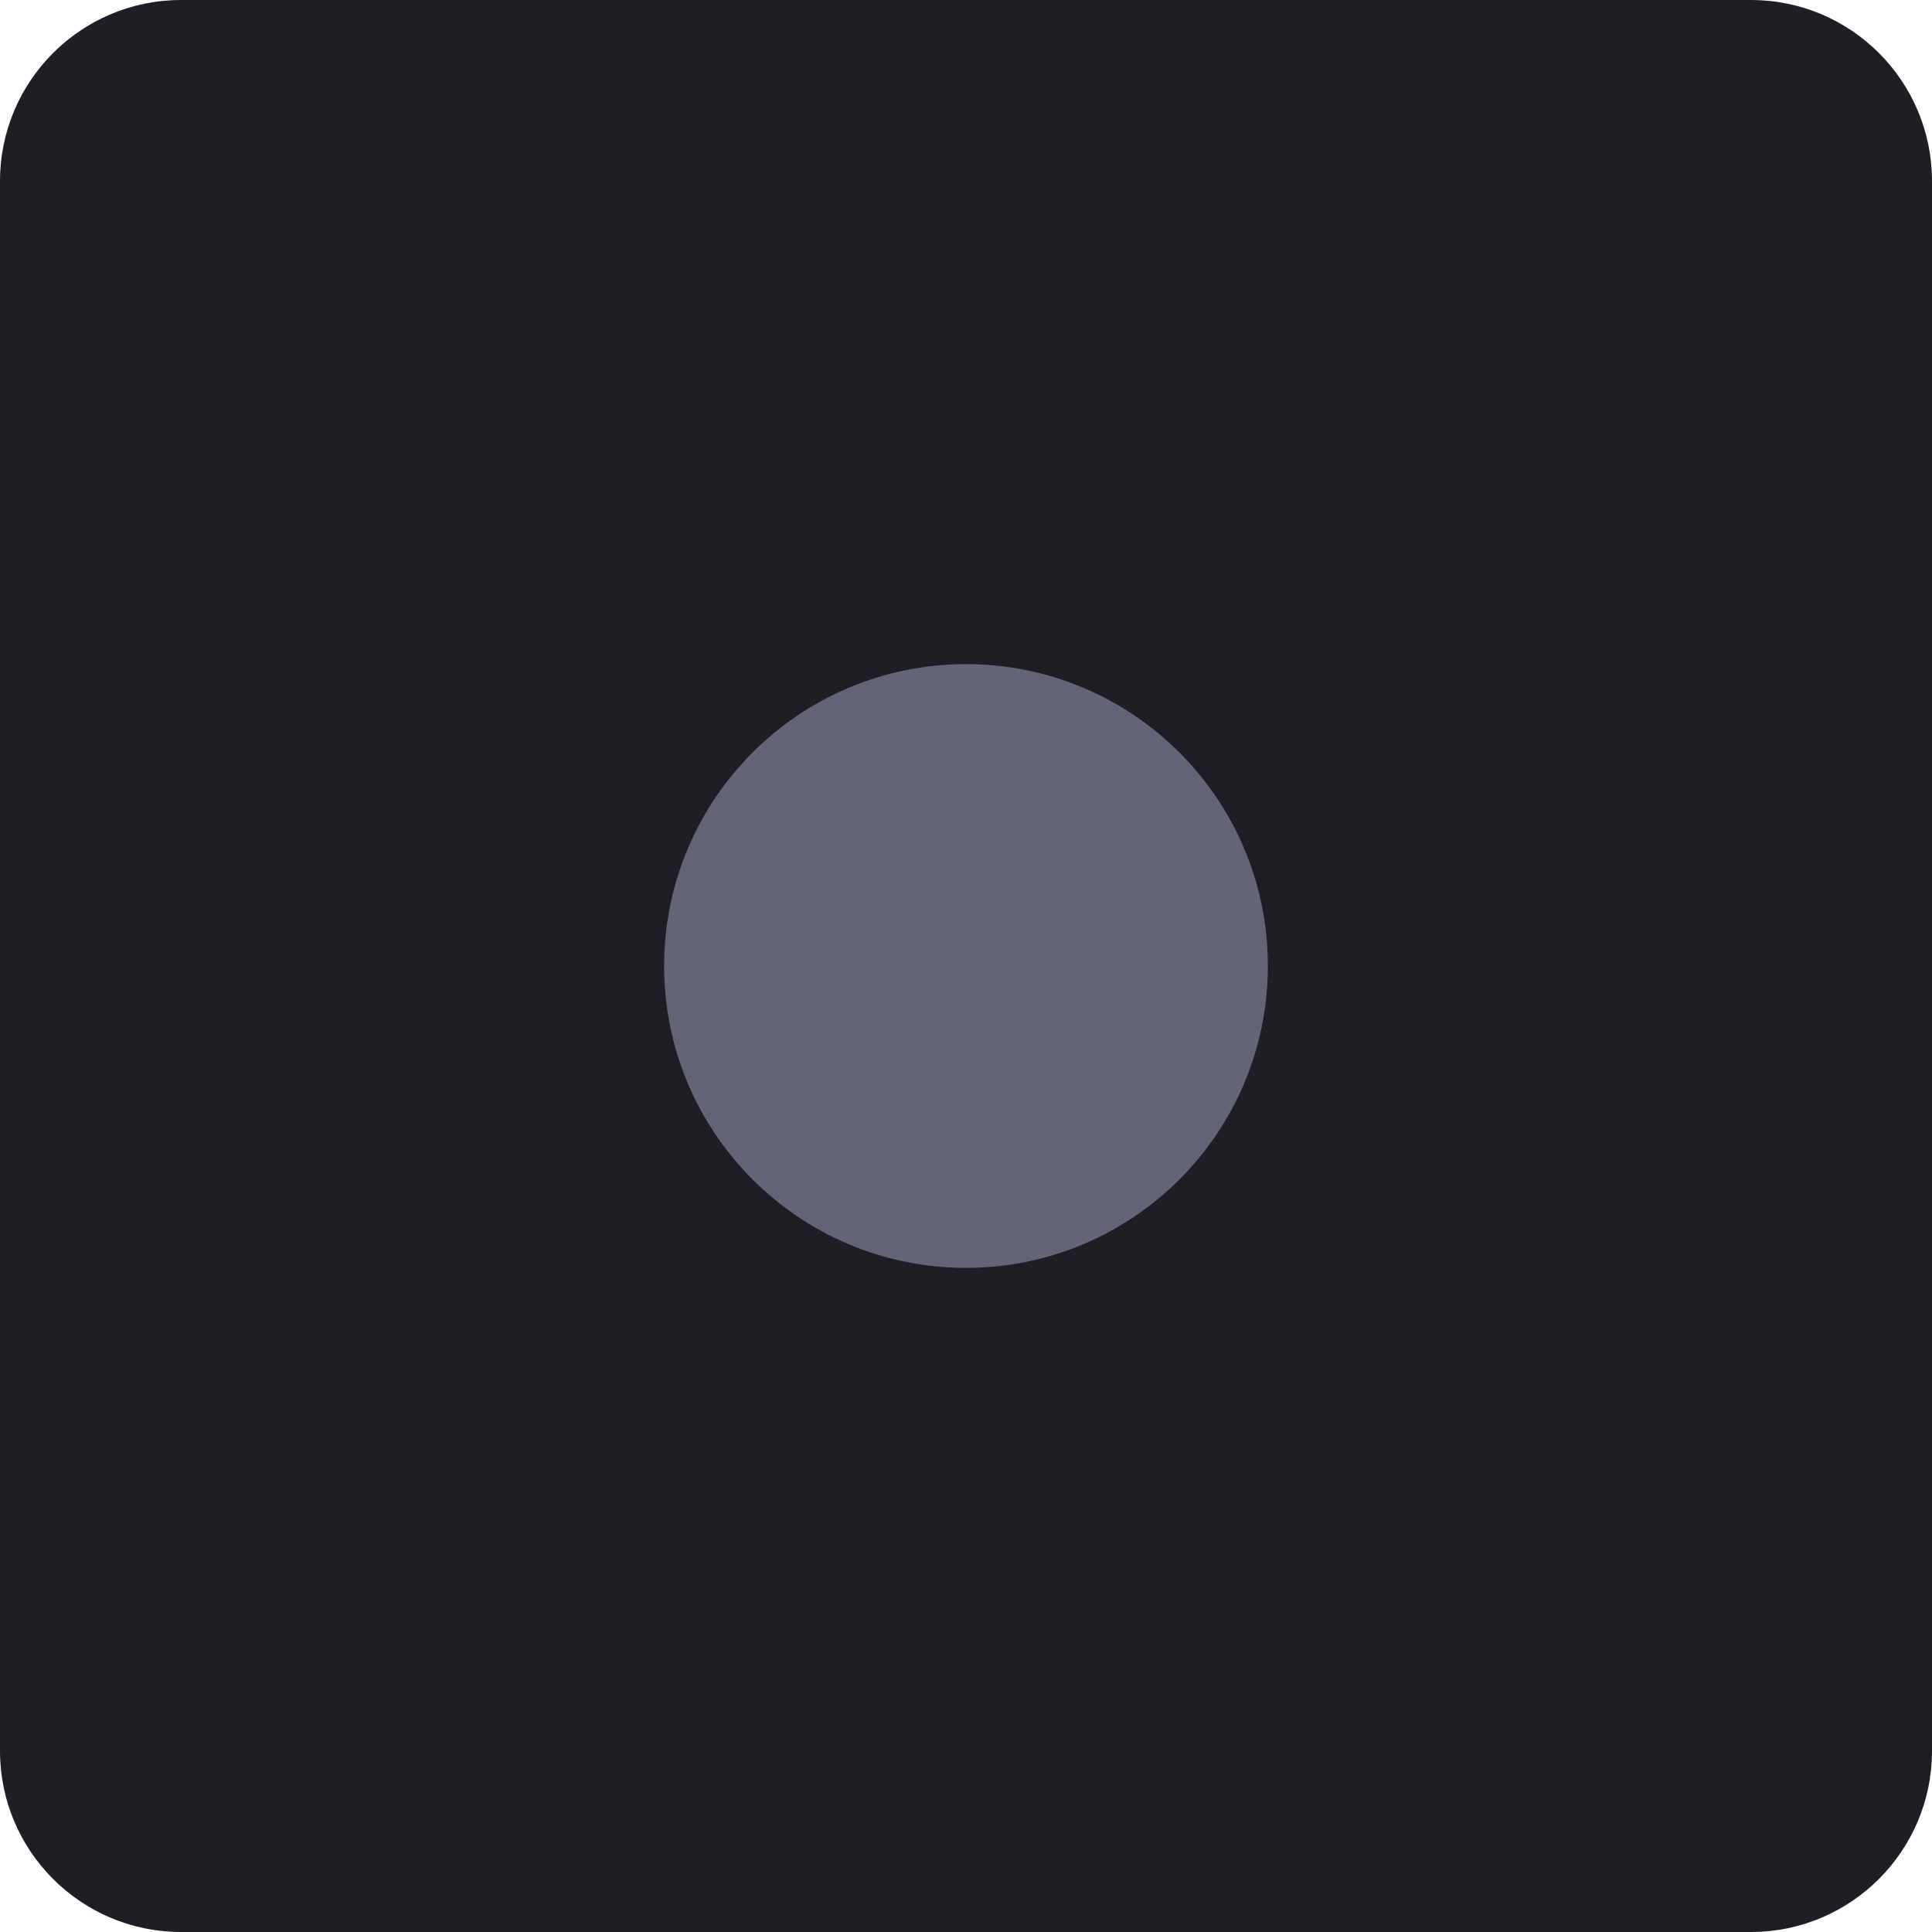
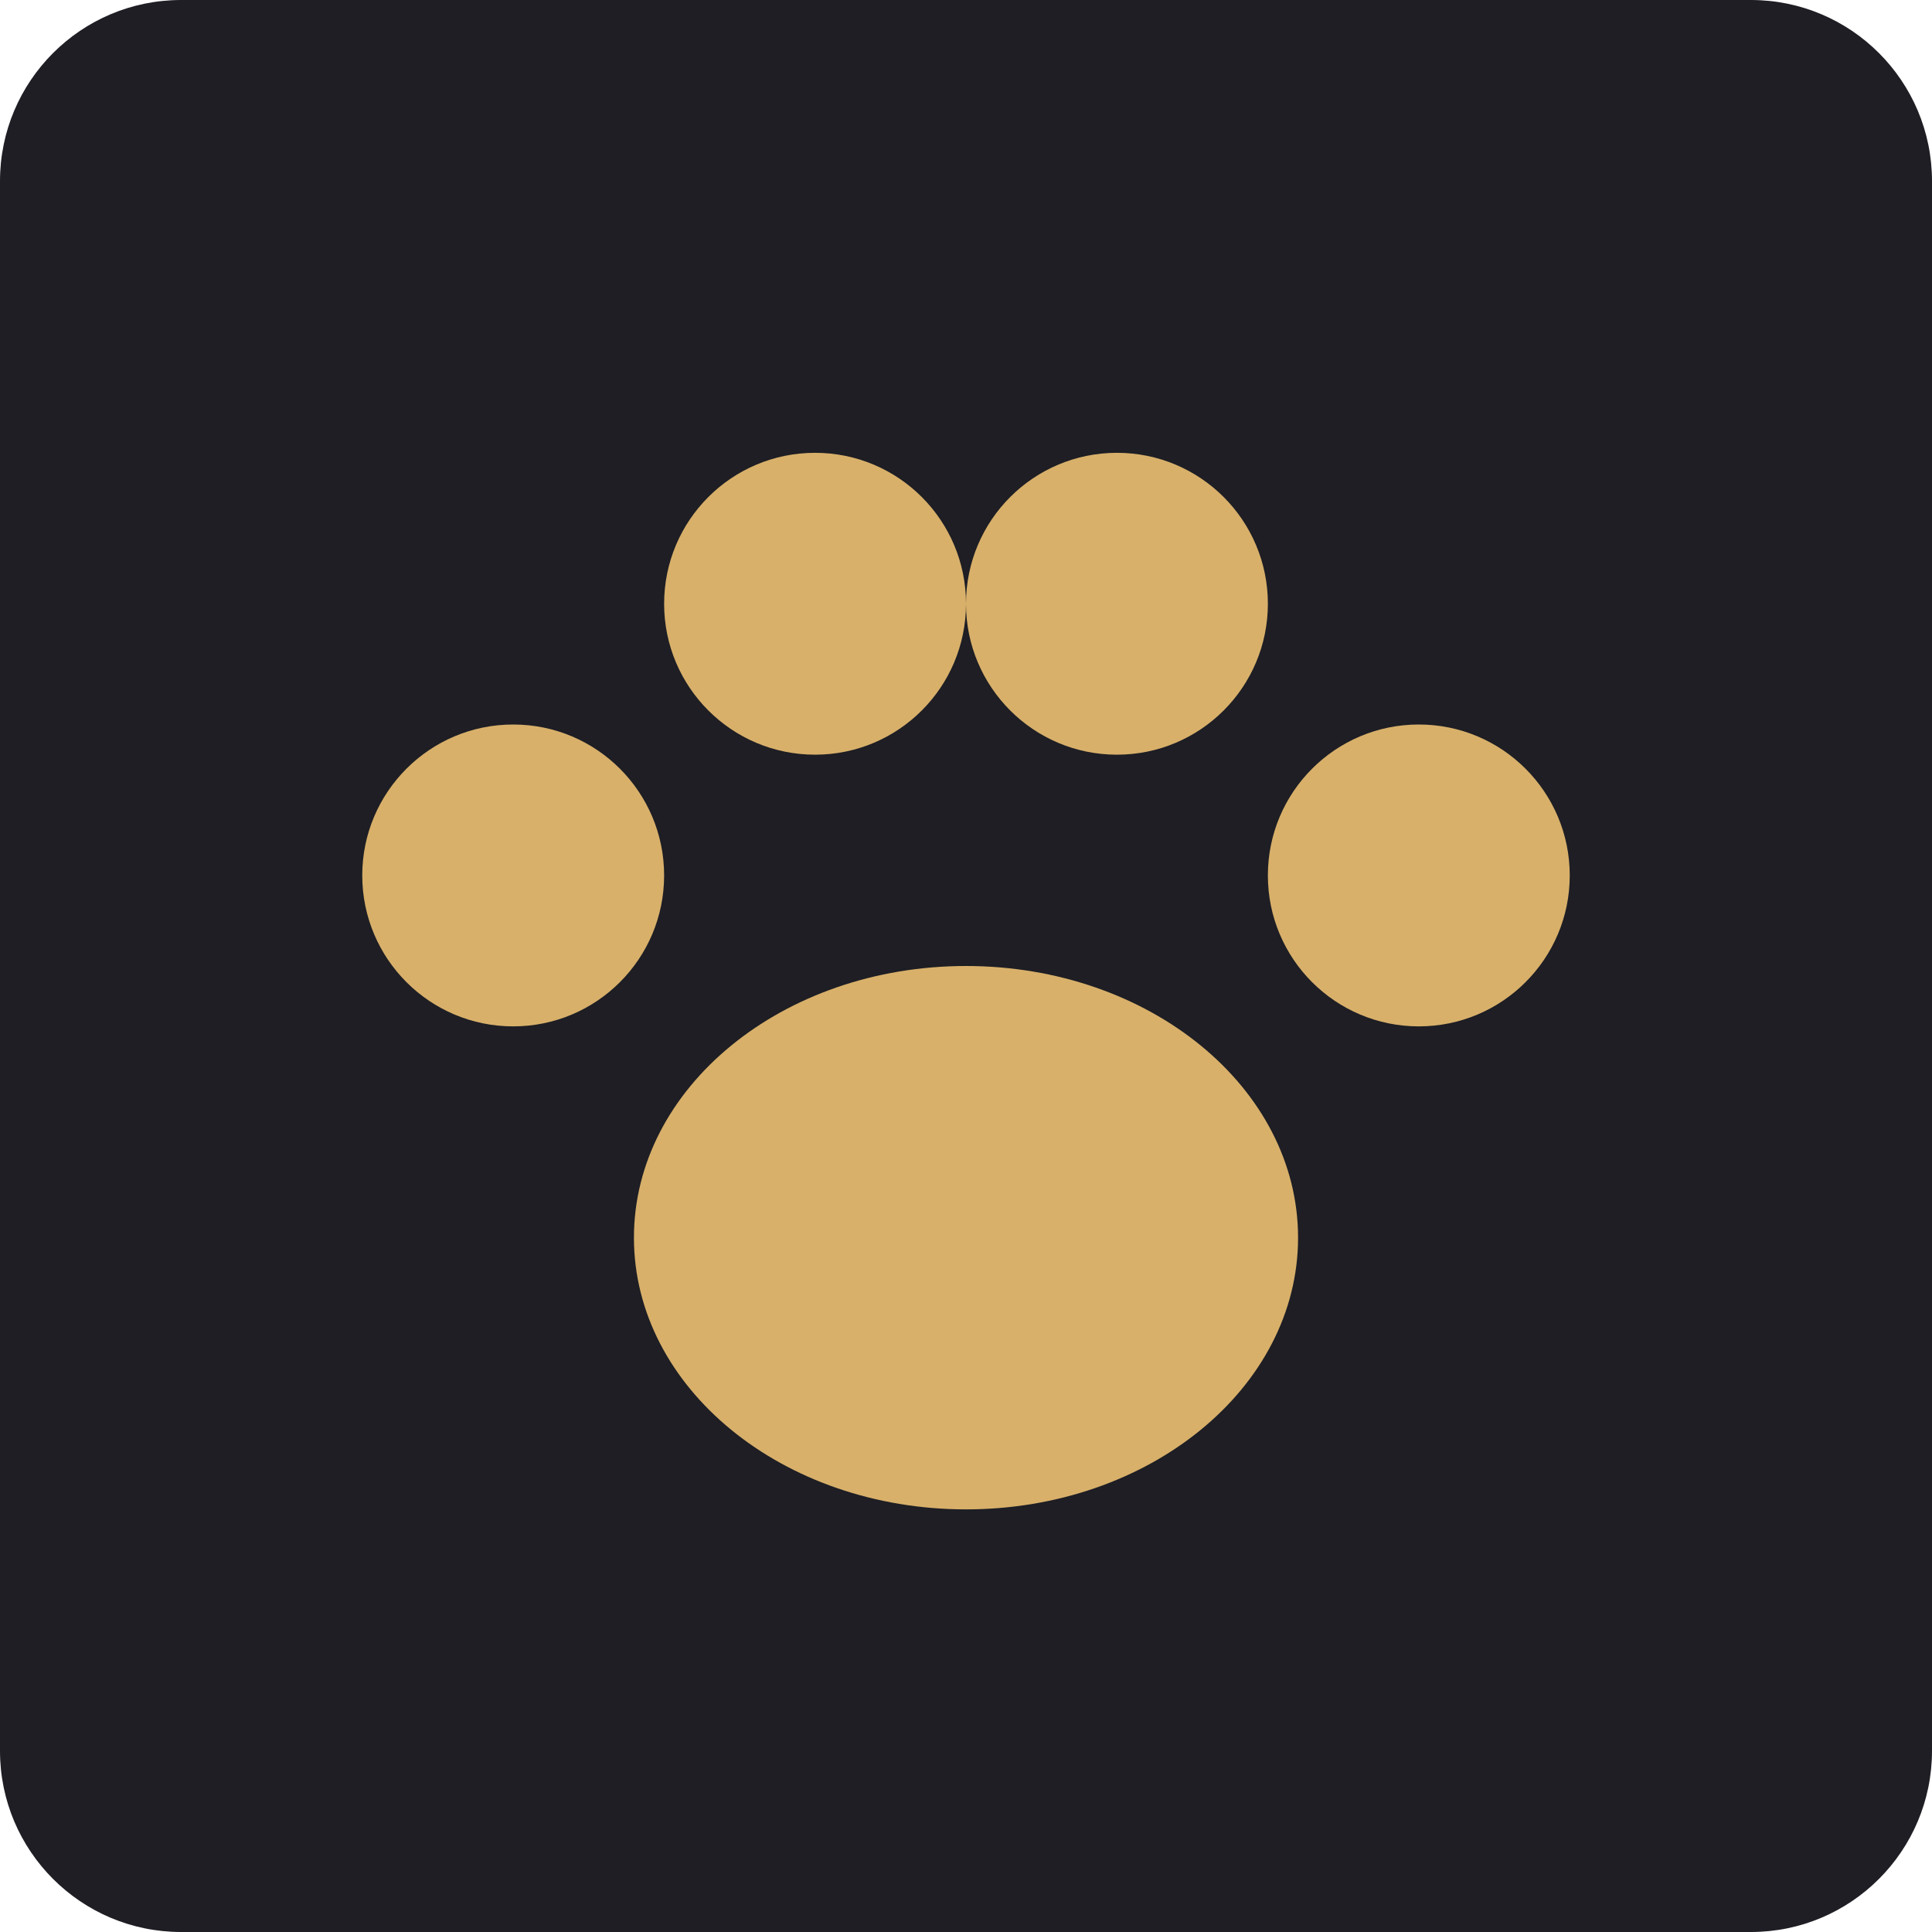
<svg xmlns="http://www.w3.org/2000/svg" viewBox="0 0 64 64" width="64" height="64">
  <rect width="64" height="64" fill="#1e1e24" rx="6" />
-   <circle cx="32" cy="32" r="10" fill="#6b6b80" opacity=".9" />
+   <ellipse cx="32" cy="41" rx="11" ry="9" fill="#d8b06a" />
+   <circle cx="17" cy="29" r="5" fill="#d8b06a" />
+   <circle cx="27" cy="20" r="5" fill="#d8b06a" />
+   <circle cx="37" cy="20" r="5" fill="#d8b06a" />
+   <circle cx="47" cy="29" r="5" fill="#d8b06a" />
</svg>
